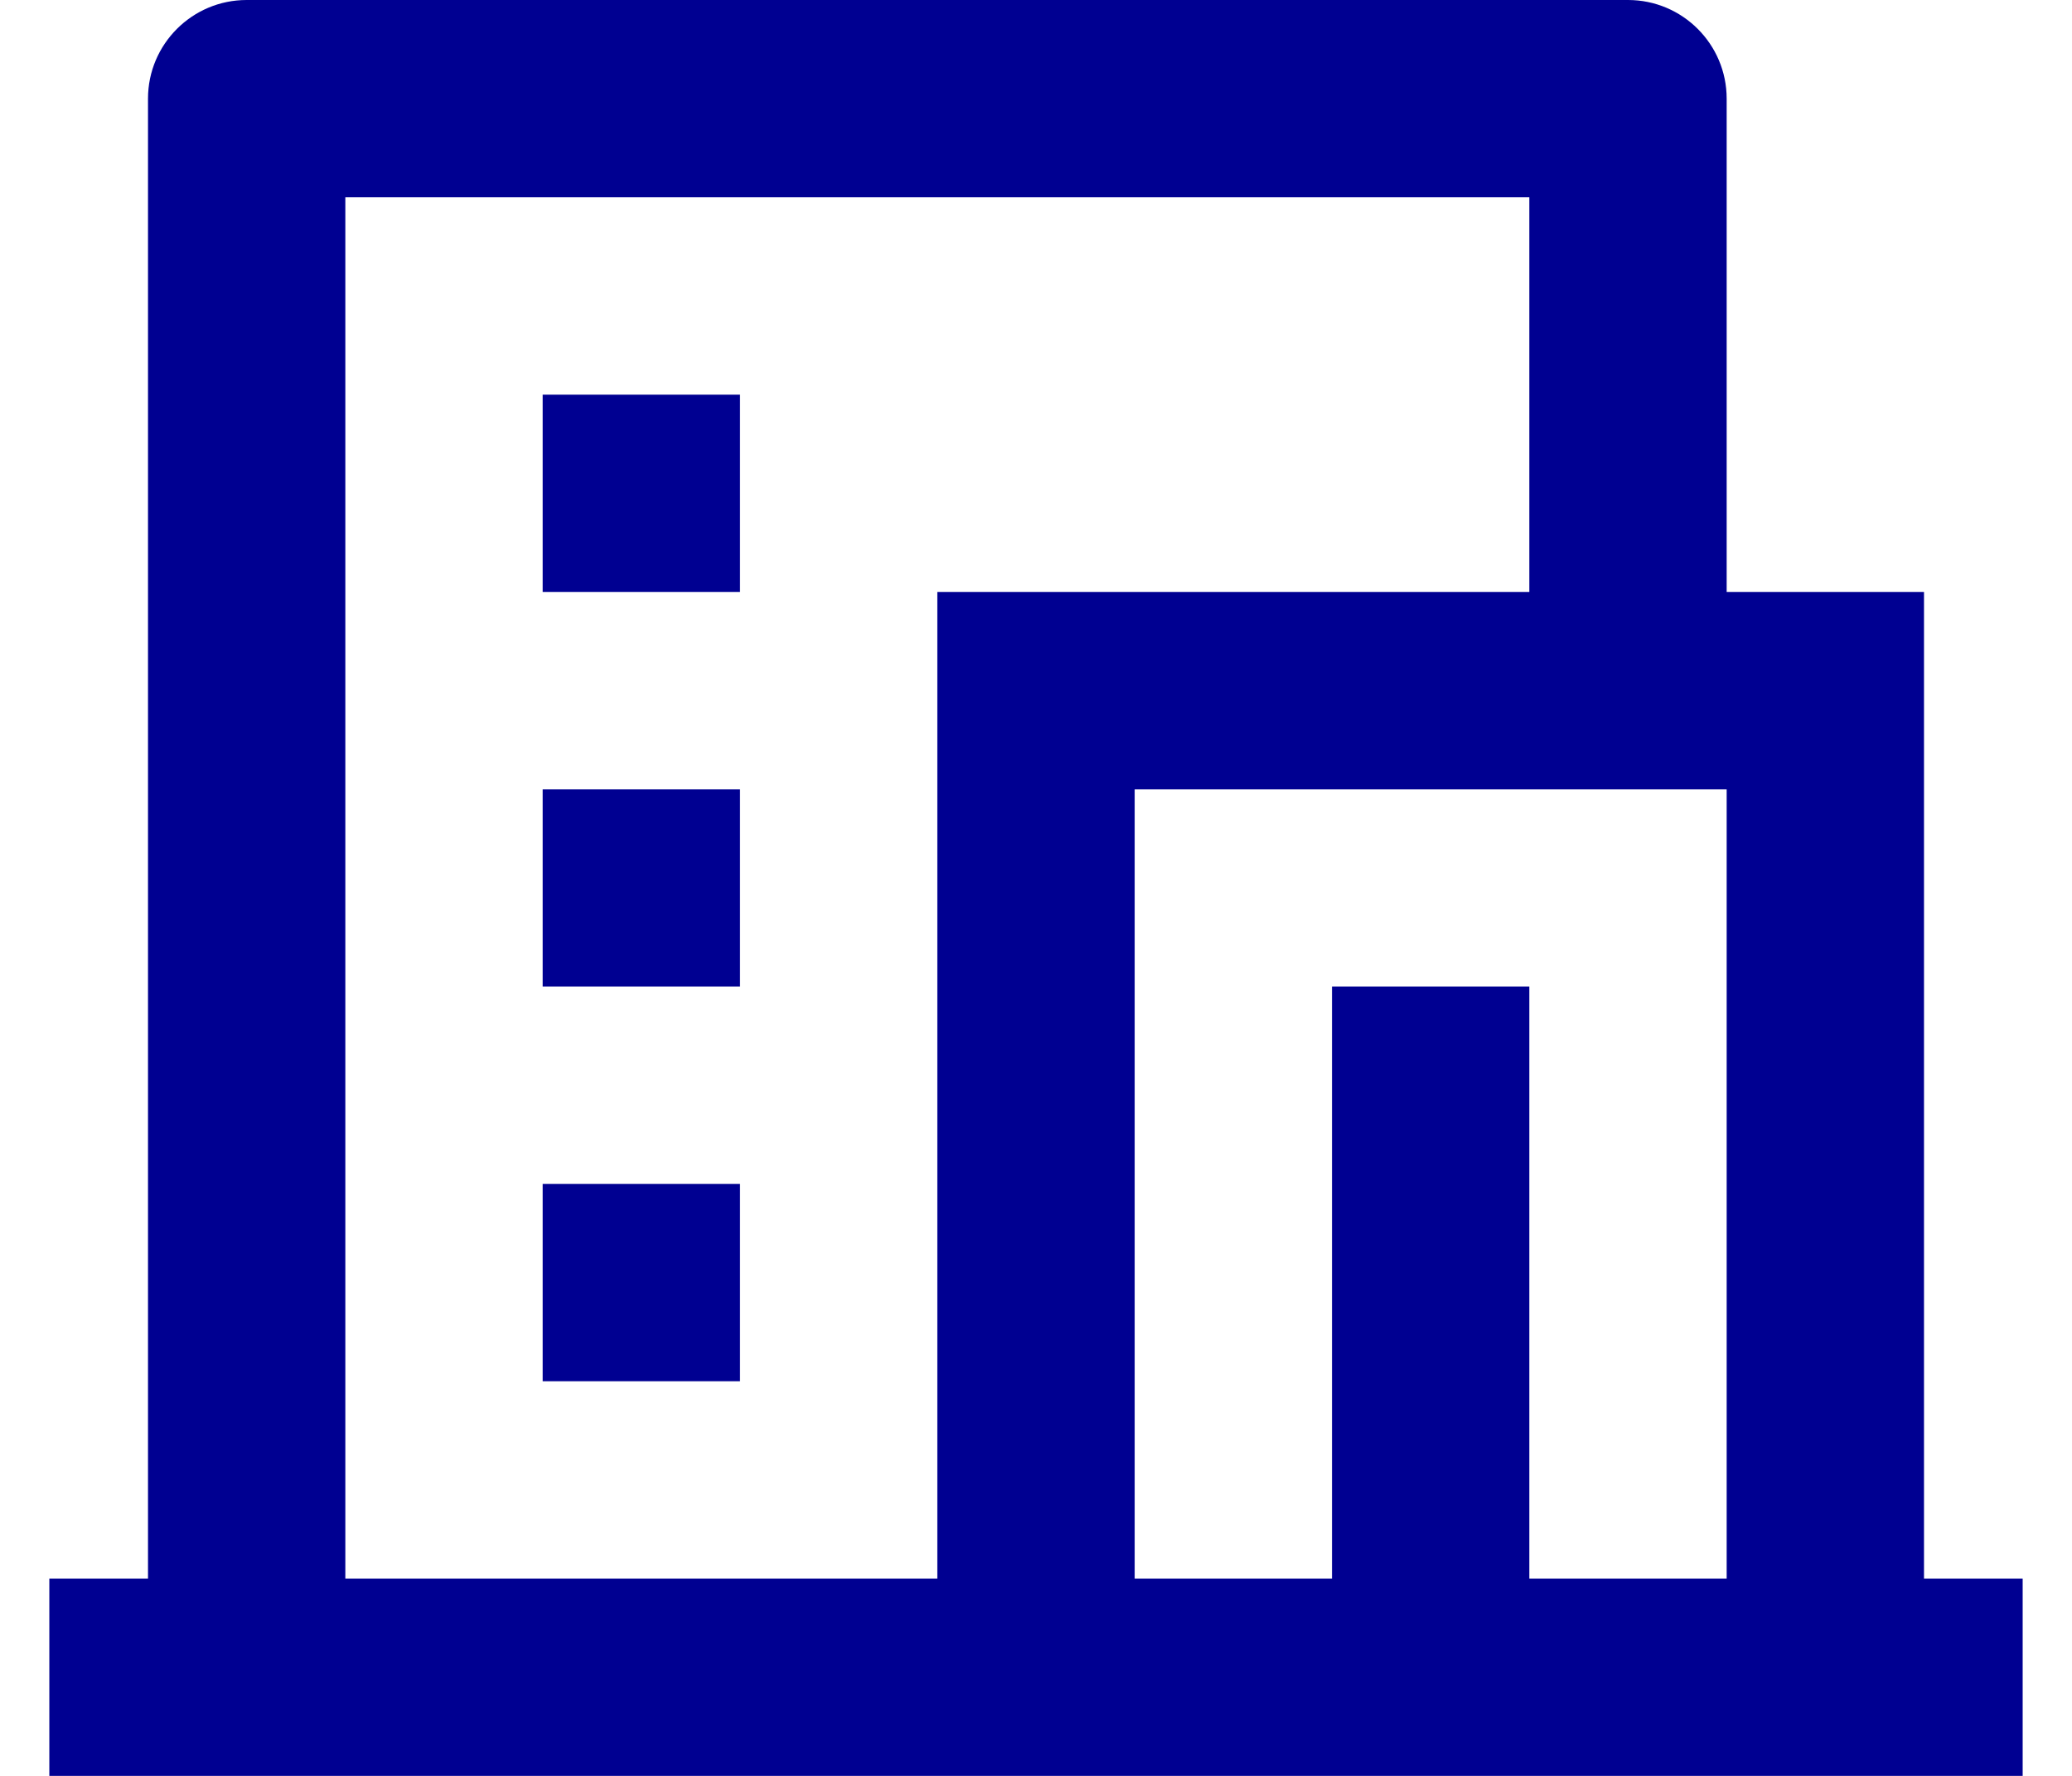
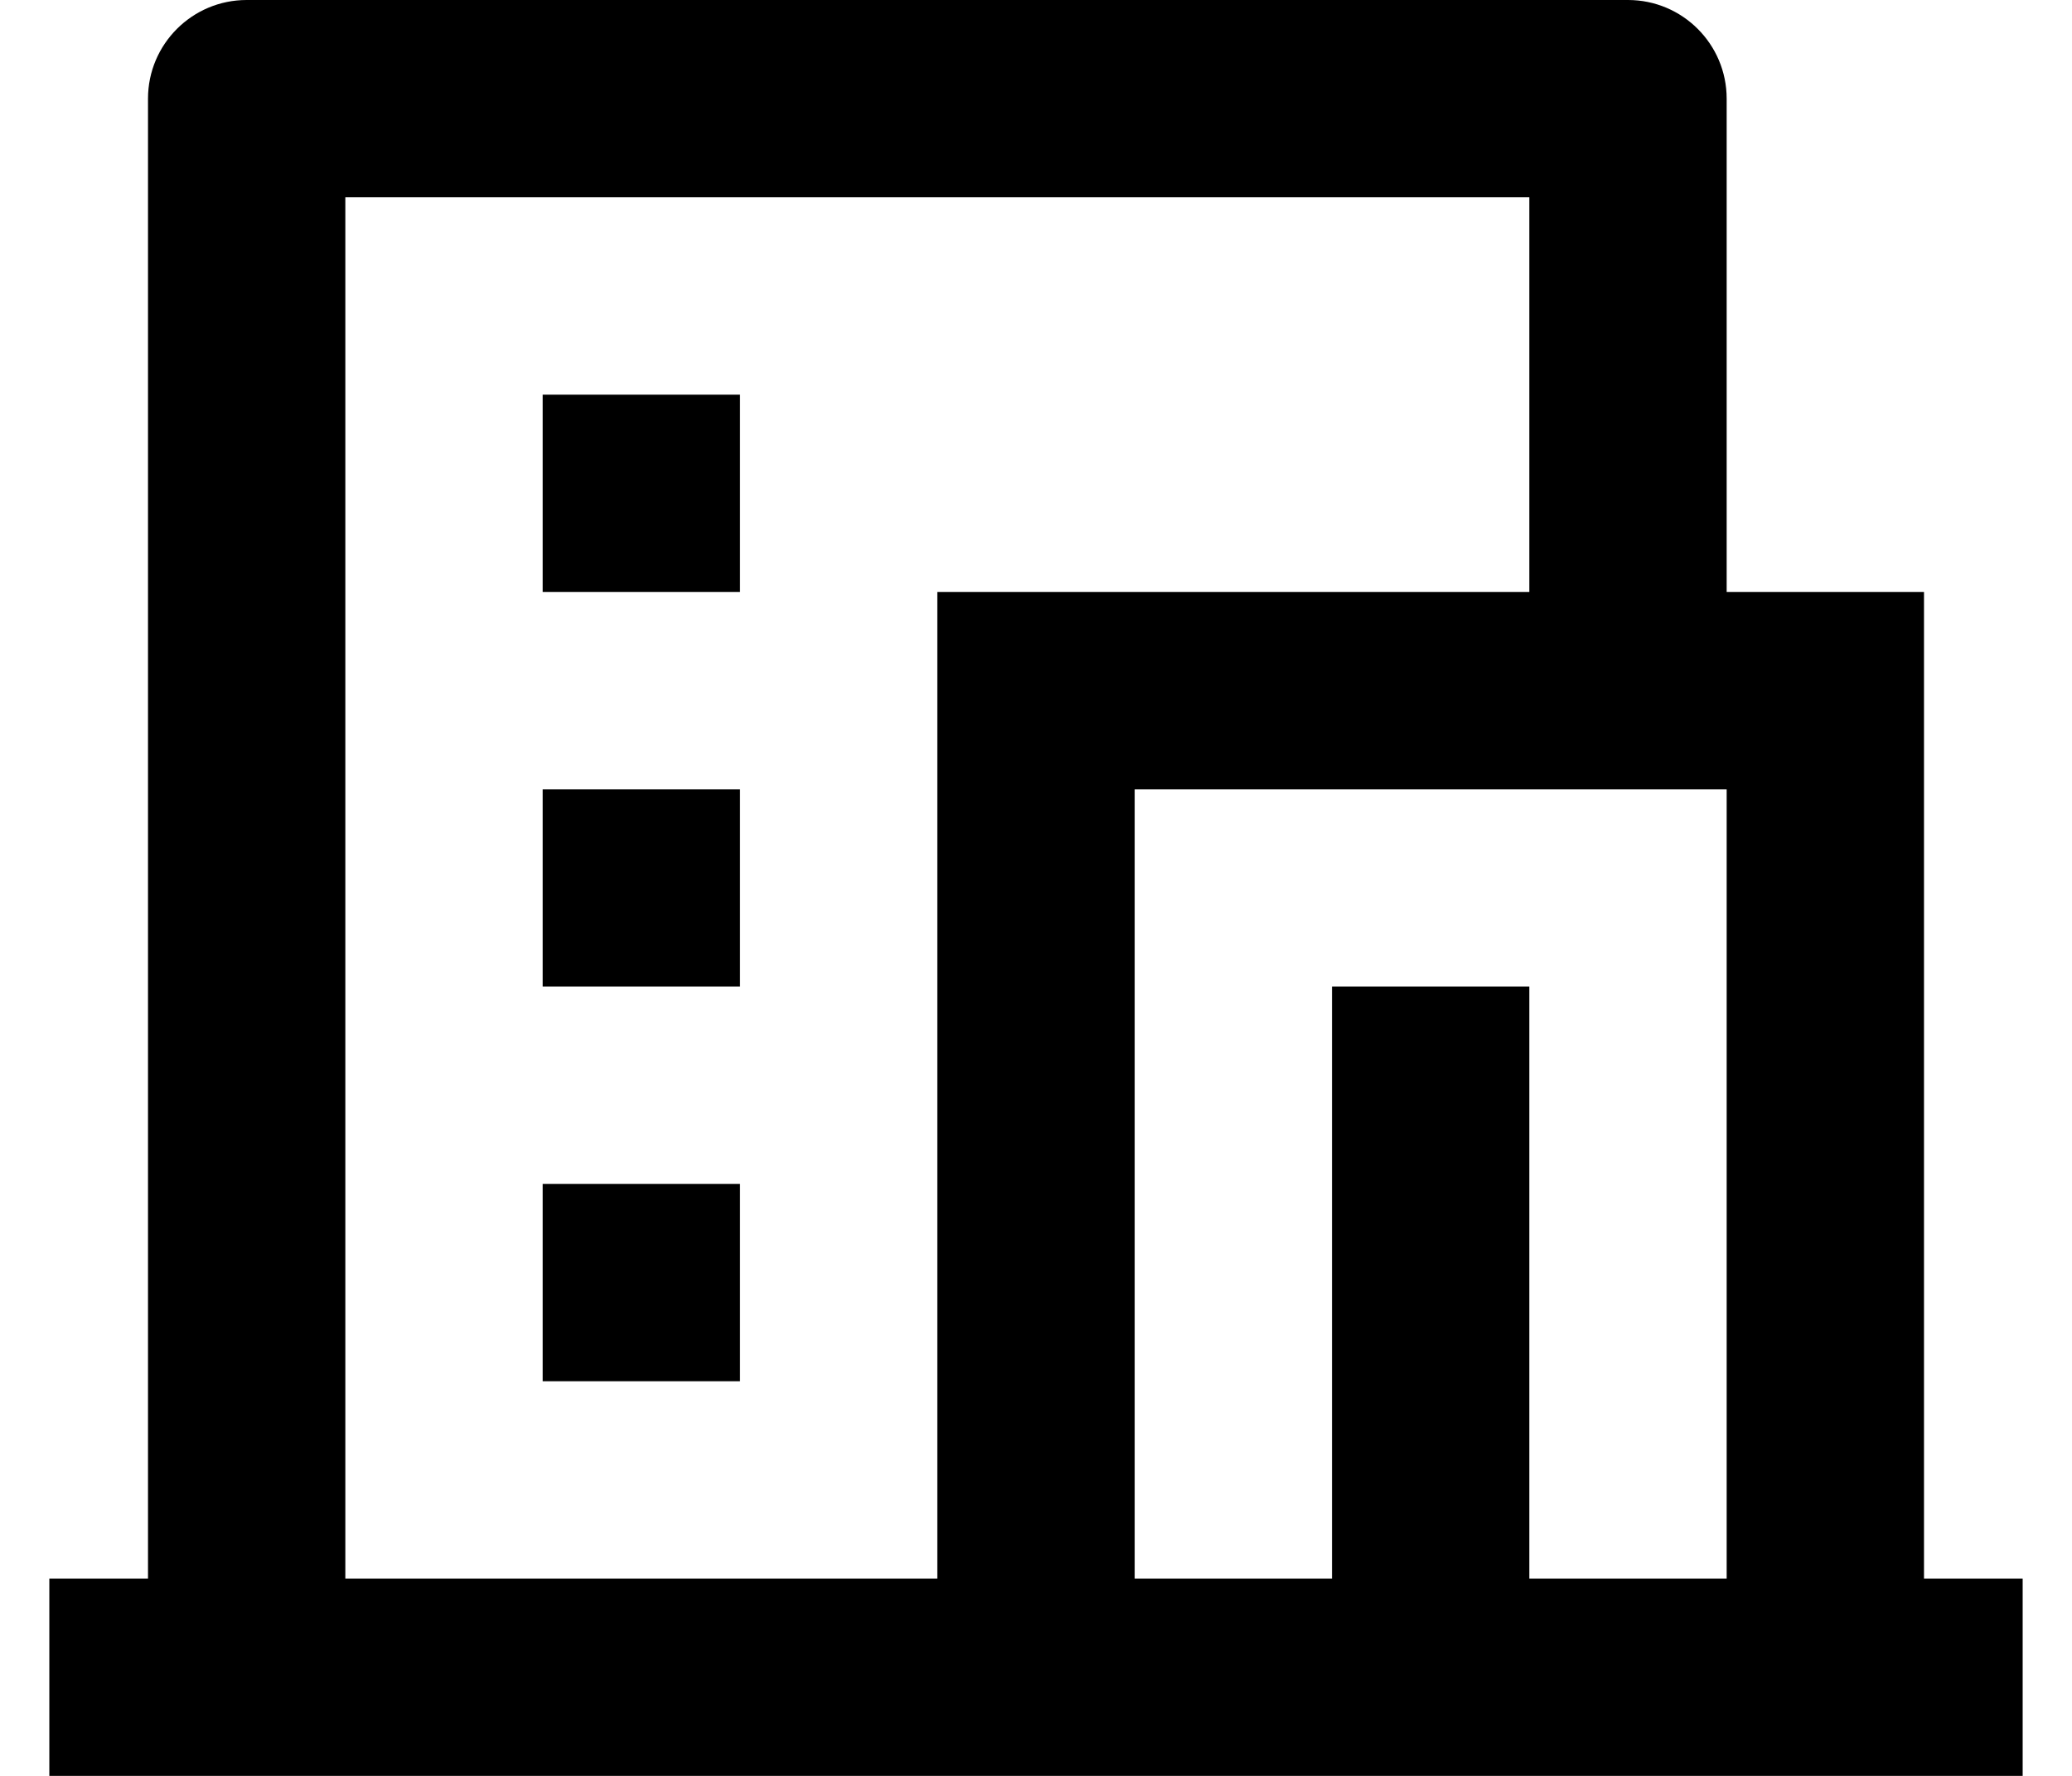
- <svg xmlns="http://www.w3.org/2000/svg" fill="none" height="18" viewBox="0 0 21 18" width="21">
-   <path d="m20.5 18h-20v-2h1v-15c0-.552.448-1 1-1h14c.552 0 1 .448 1 1v5h2v10h1zm-5-2h2v-8h-6v8h2v-6h2zm0-10v-4h-12v14h6v-10zm-10 2h2v2h-2zm0 4h2v2h-2zm0-8h2v2h-2z" fill="#000091" />
+ <svg xmlns="http://www.w3.org/2000/svg" fill="currentColor" height="18" viewBox="0 0 21 18" width="21">
+   <path d="m20.5 18h-20v-2h1v-15c0-.552.448-1 1-1h14c.552 0 1 .448 1 1v5h2v10h1zm-5-2h2v-8h-6v8h2v-6h2zm0-10v-4h-12v14h6v-10zm-10 2h2v2h-2zm0 4h2v2h-2zm0-8h2v2h-2z" fill="currentColor" />
</svg>
